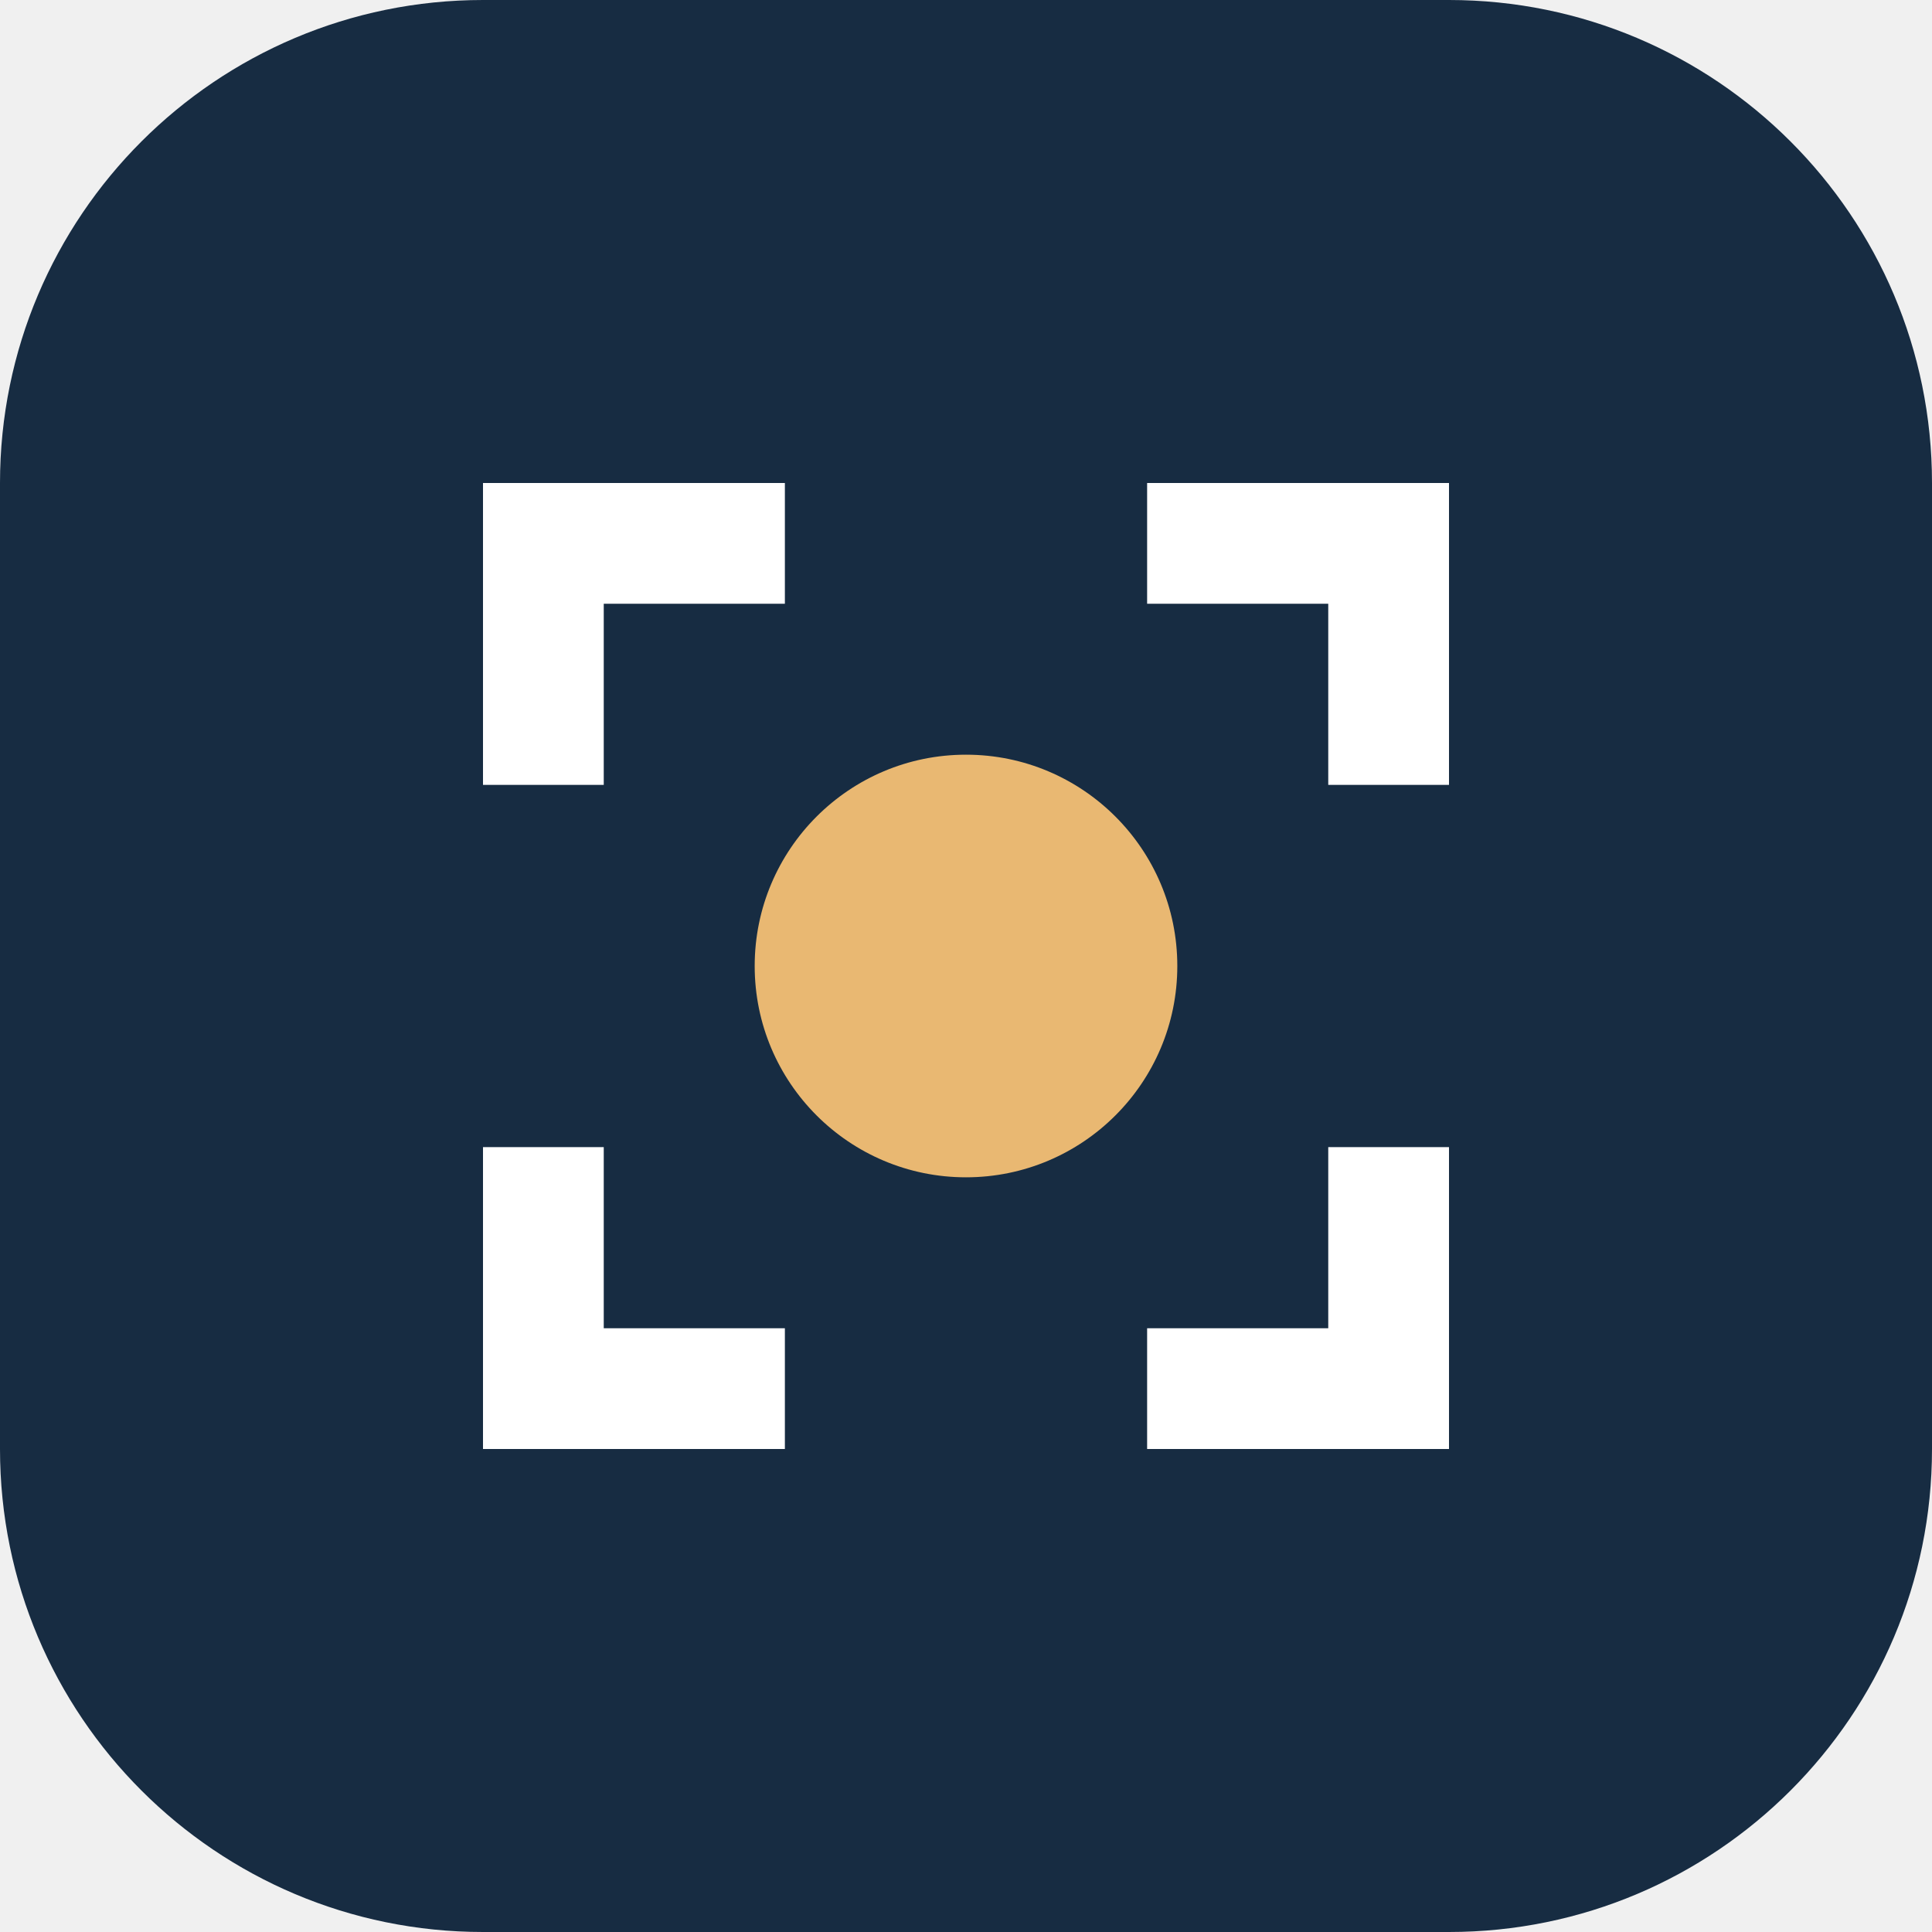
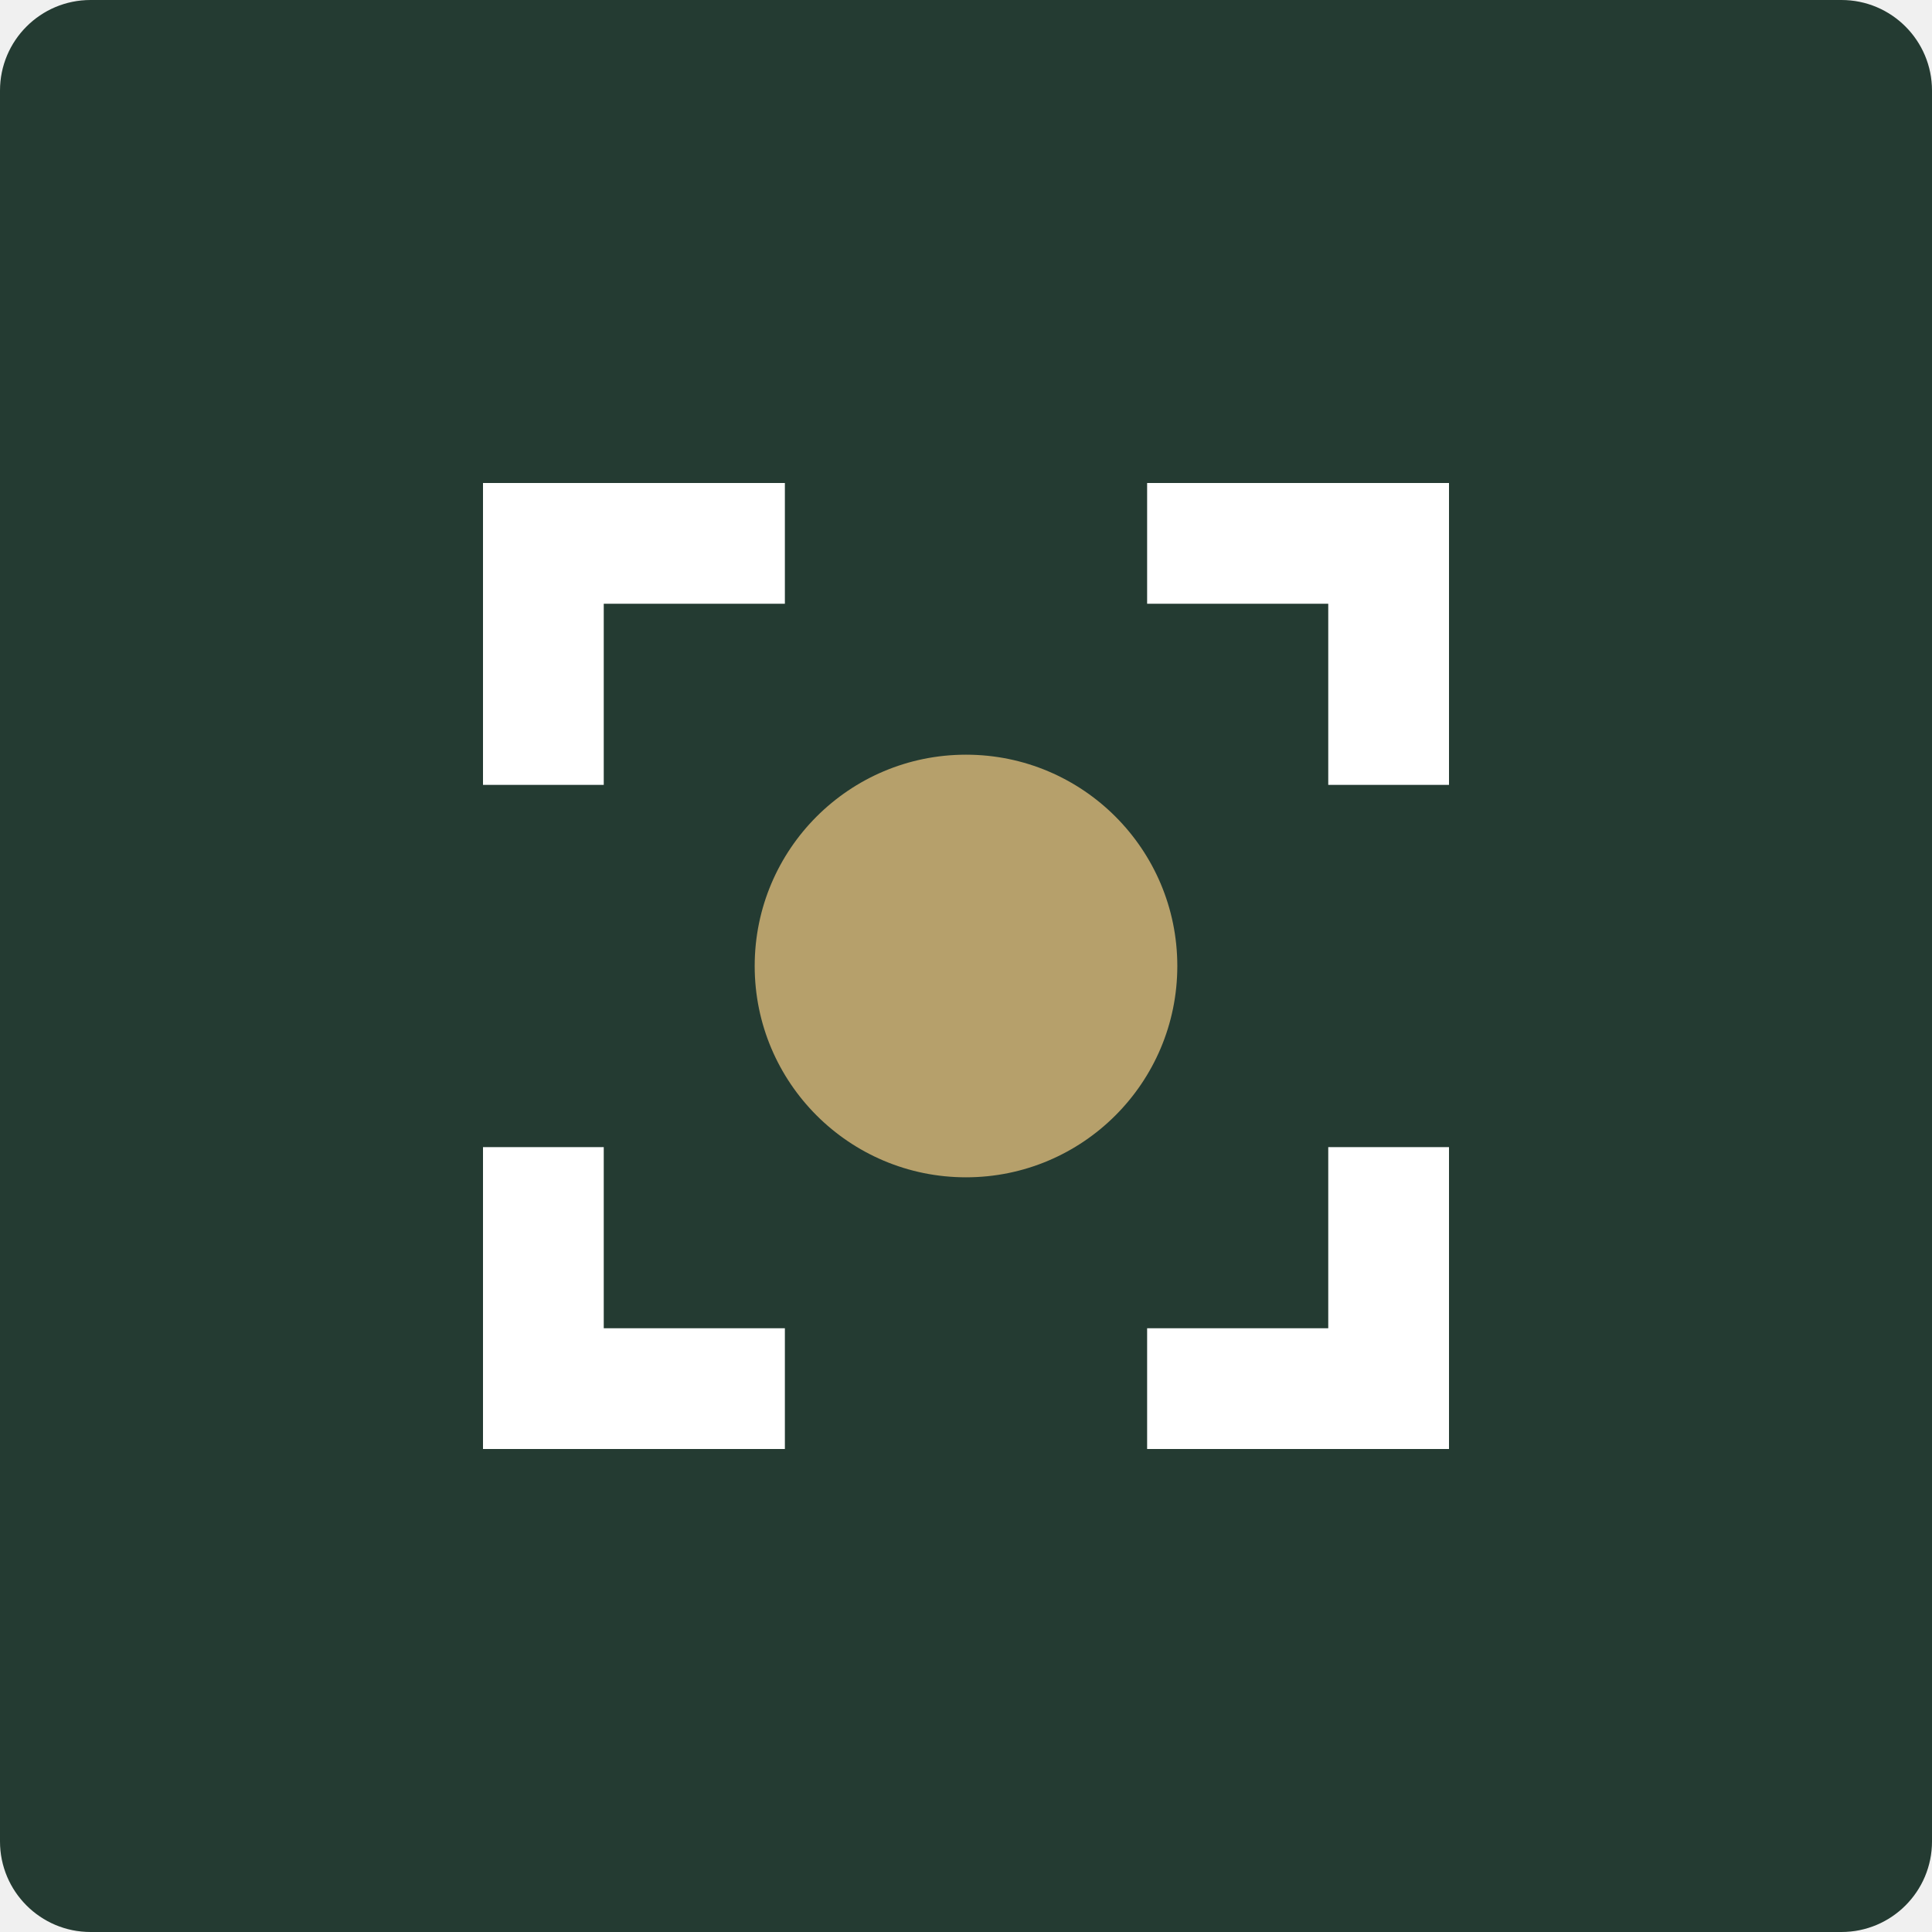
<svg xmlns="http://www.w3.org/2000/svg" viewBox="0 0 64 64">
-   <rect width="64" height="64" rx="16" fill="#172c42" />
+   <rect width="64" height="64" rx="3" fill="#243b32" />
  <path d="M18 26v-8h8m12 0h8v8m0 12v8h-8m-12 0h-8v-8" stroke="#fff" stroke-width="4" fill="none" />
-   <circle cx="32" cy="32" r="7" fill="#e9b872" />
+   <circle cx="32" cy="32" r="7" fill="#b6a06b" />
</svg>
